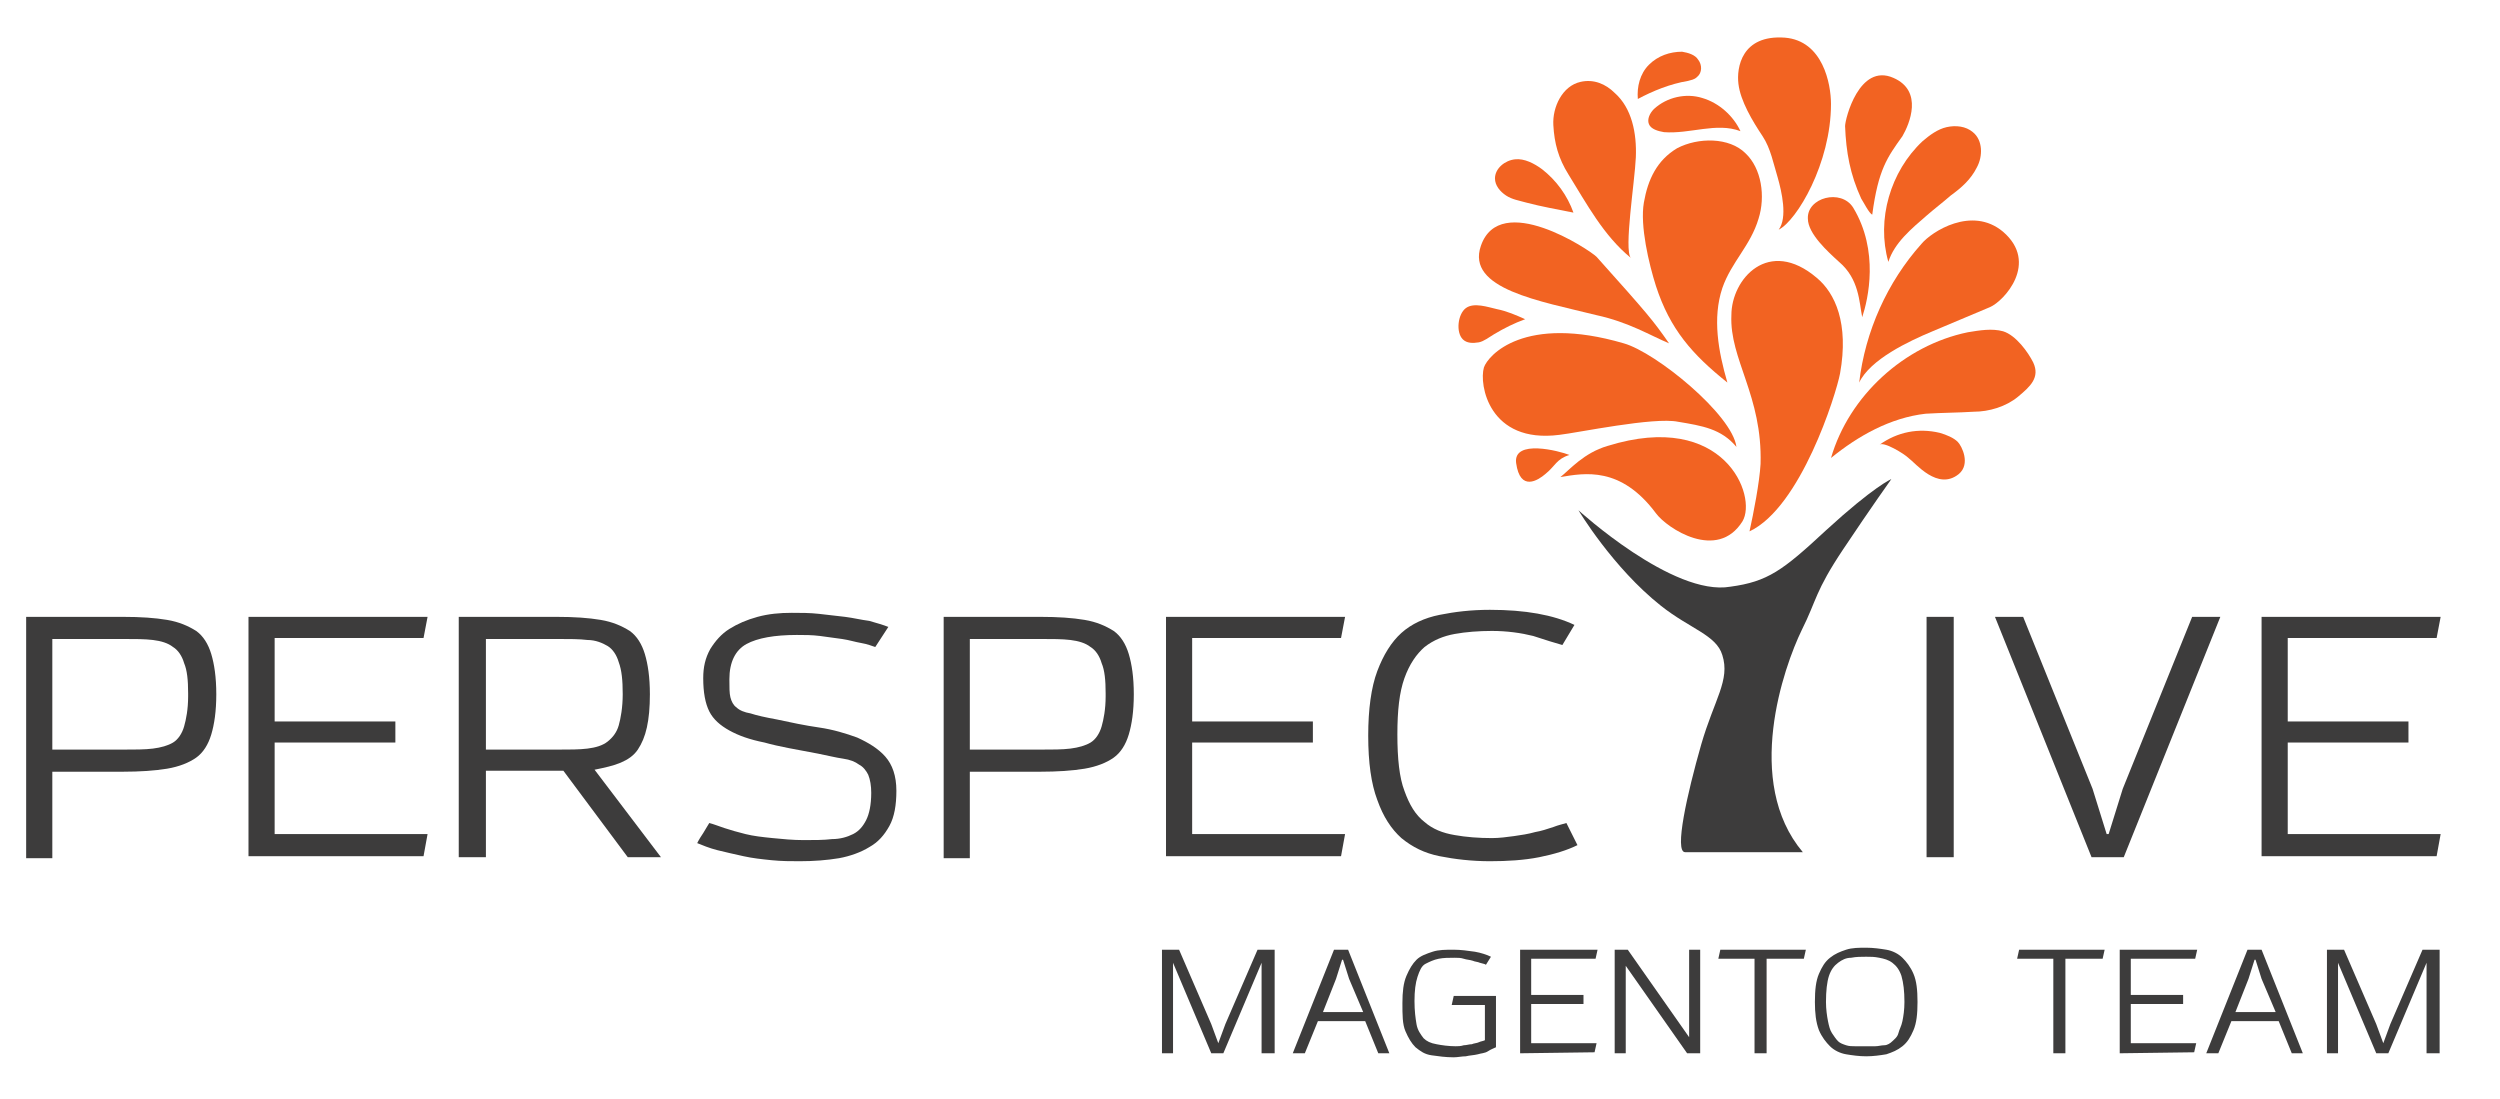
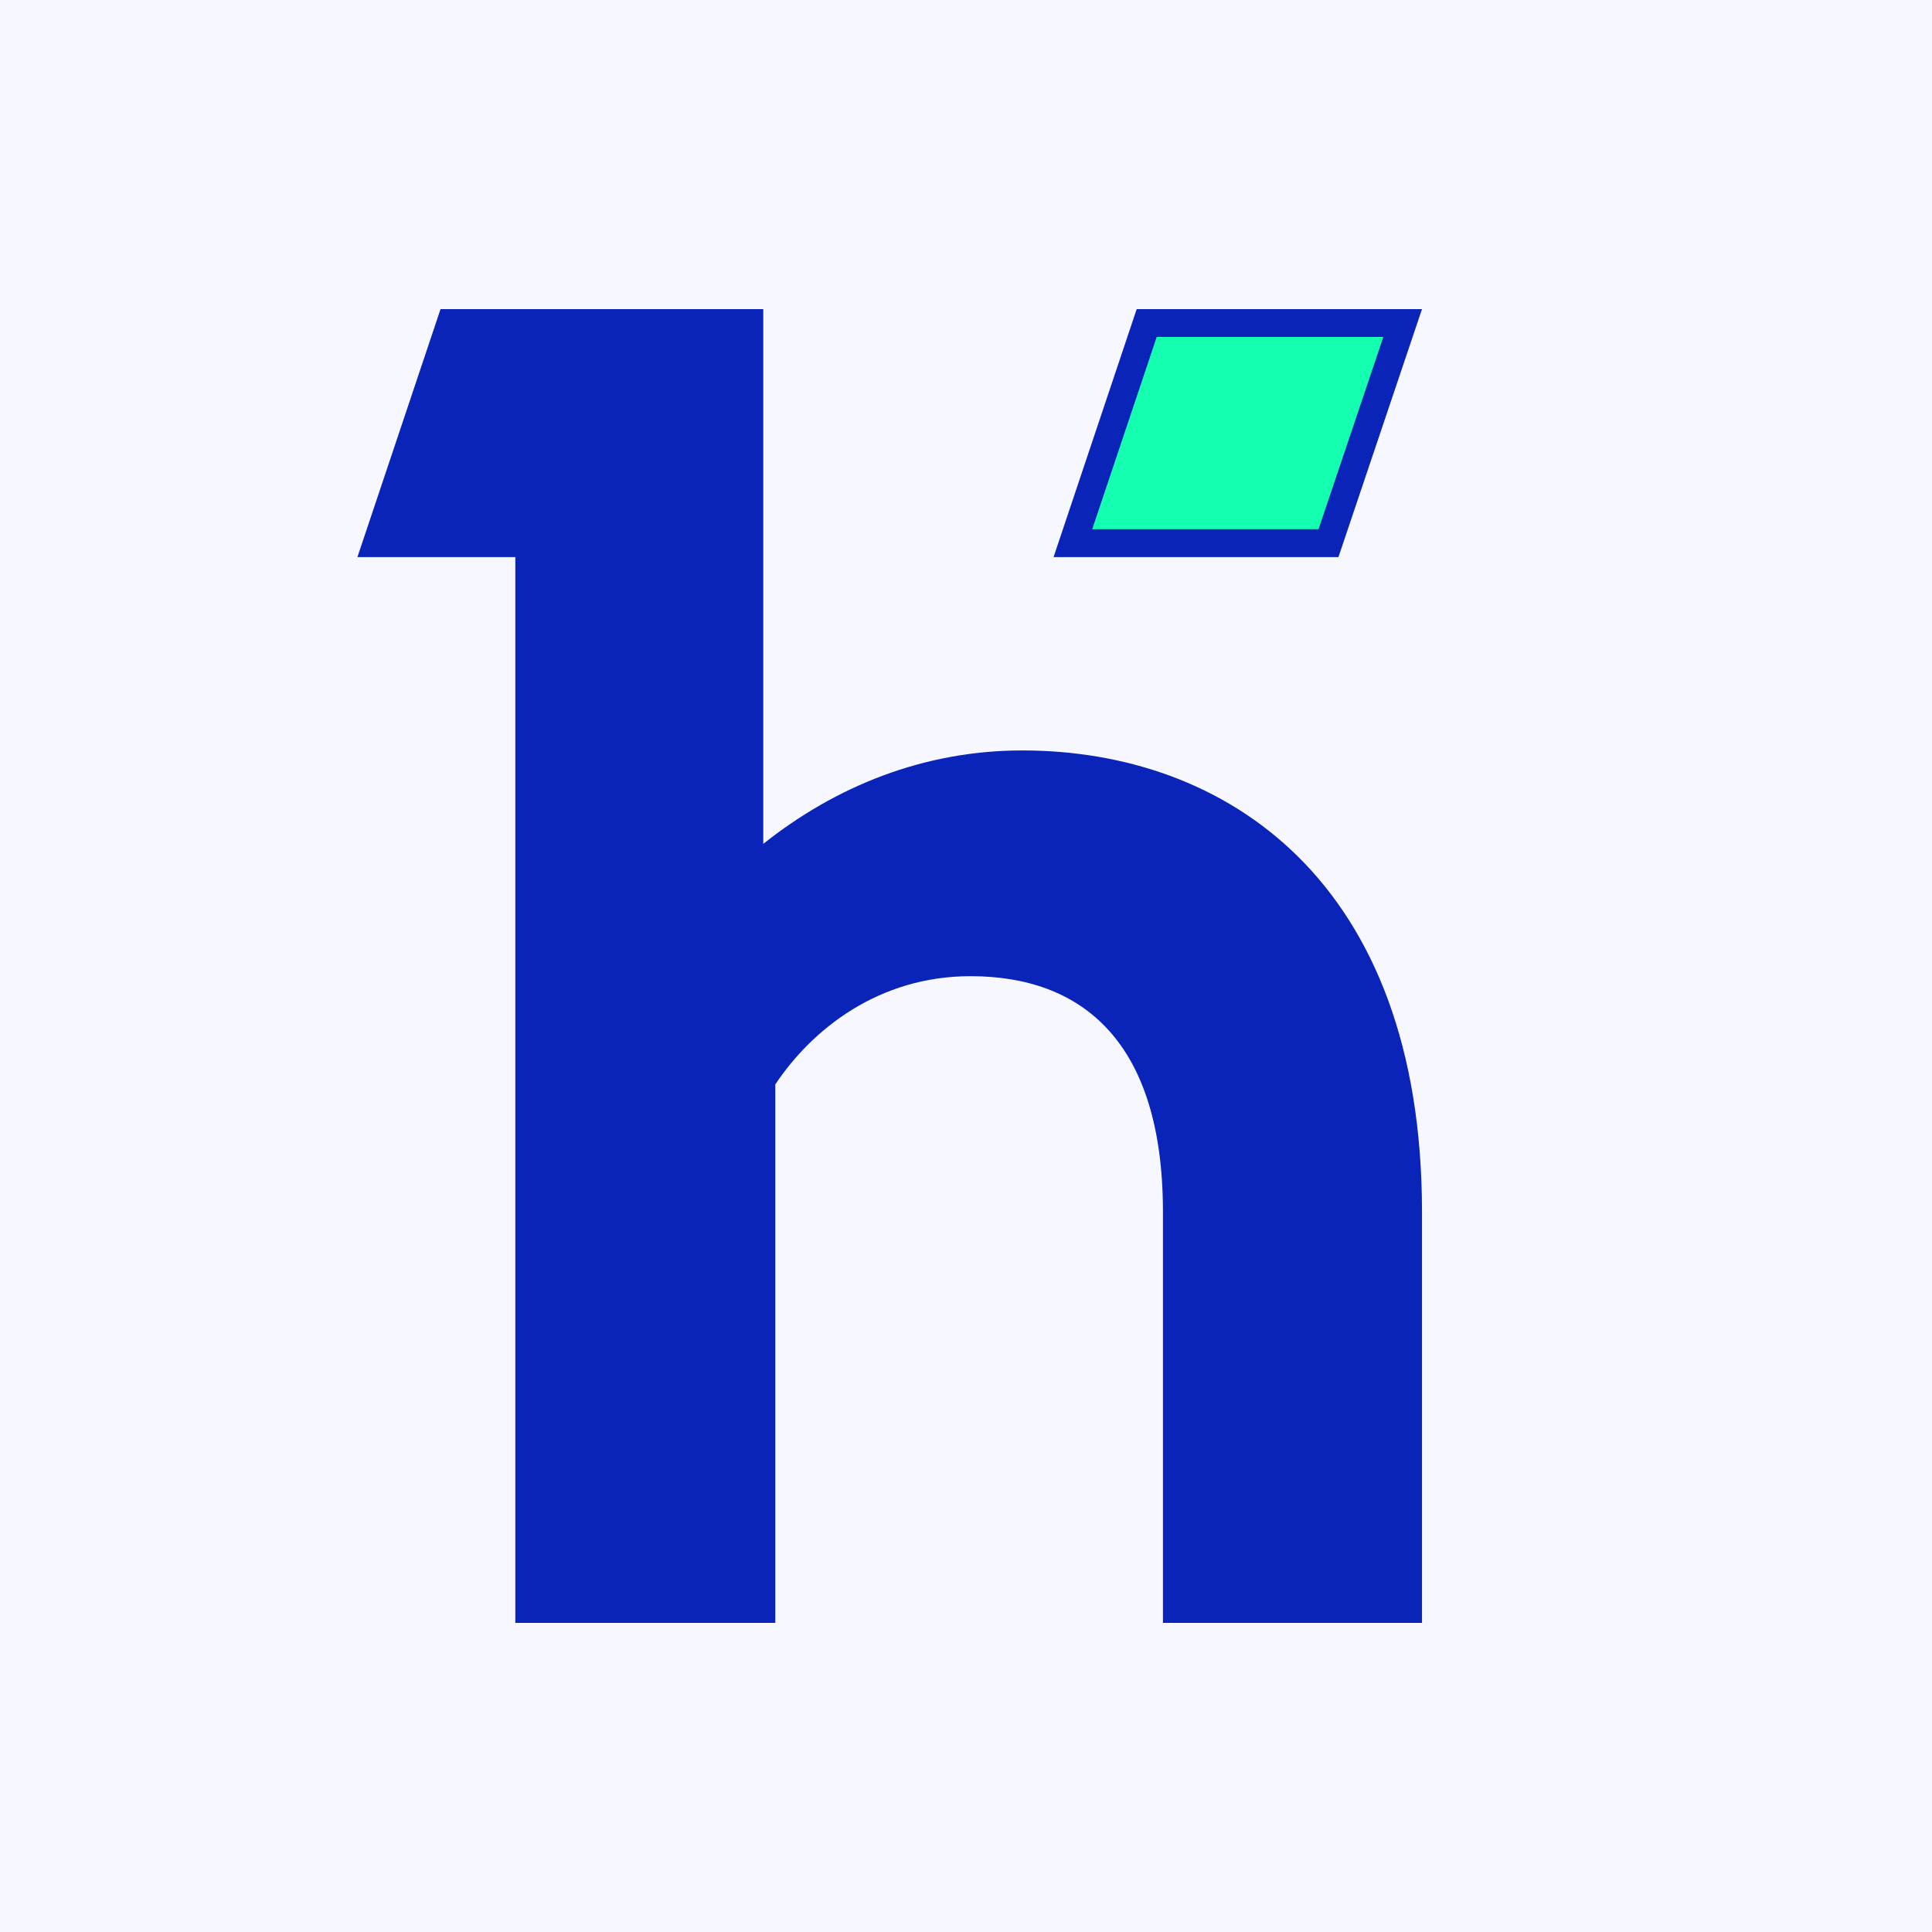
- <svg xmlns="http://www.w3.org/2000/svg" width="182" height="80" viewBox="0 0 182 80" fill="none">
-   <path d="M1.904 62.404V44.907H8.935C10.254 44.907 11.279 44.98 12.158 45.127C13.037 45.273 13.696 45.566 14.282 45.932C14.794 46.298 15.161 46.884 15.38 47.616C15.6 48.348 15.746 49.3 15.746 50.544C15.746 51.789 15.6 52.74 15.38 53.472C15.161 54.205 14.794 54.79 14.282 55.156C13.769 55.522 13.037 55.815 12.158 55.962C11.279 56.108 10.18 56.181 8.935 56.181H3.809V62.477H1.904V62.404ZM13.696 50.471C13.696 49.519 13.623 48.787 13.403 48.275C13.256 47.762 12.963 47.323 12.597 47.103C12.231 46.811 11.718 46.664 11.133 46.591C10.547 46.518 9.814 46.518 8.935 46.518H3.809V54.571H8.935C9.814 54.571 10.547 54.571 11.133 54.497C11.718 54.424 12.231 54.278 12.597 54.058C12.963 53.839 13.256 53.399 13.403 52.887C13.549 52.374 13.696 51.642 13.696 50.691V50.471Z" fill="#3D3C3C" />
-   <path d="M18.09 62.404V44.907H31.127L30.834 46.445H19.994V52.521H28.783V54.058H19.994V60.72H31.127L30.834 62.331H18.09V62.404Z" fill="#3D3C3C" />
-   <path d="M45.701 62.404L41.013 56.108H35.374V62.404H33.397V44.907H40.501C41.819 44.907 42.844 44.98 43.723 45.127C44.602 45.273 45.261 45.566 45.847 45.932C46.36 46.298 46.726 46.884 46.946 47.616C47.166 48.348 47.312 49.3 47.312 50.544C47.312 51.496 47.239 52.301 47.092 52.96C46.946 53.619 46.726 54.131 46.433 54.571C46.14 55.01 45.701 55.303 45.188 55.522C44.675 55.742 44.016 55.888 43.284 56.035L48.118 62.404H45.701ZM40.574 54.571C41.453 54.571 42.185 54.571 42.771 54.497C43.357 54.424 43.87 54.278 44.236 53.985C44.602 53.692 44.895 53.326 45.042 52.814C45.188 52.301 45.334 51.496 45.334 50.544C45.334 49.519 45.261 48.787 45.042 48.202C44.895 47.689 44.602 47.25 44.236 47.03C43.87 46.811 43.357 46.591 42.771 46.591C42.185 46.518 41.453 46.518 40.574 46.518H35.374V54.571H40.574Z" fill="#3D3C3C" />
-   <path d="M63.719 47.103C63.499 47.03 63.133 46.884 62.694 46.811C62.254 46.737 61.815 46.591 61.302 46.518C60.79 46.445 60.277 46.371 59.691 46.298C59.105 46.225 58.593 46.225 58.007 46.225C56.395 46.225 55.15 46.445 54.345 46.884C53.539 47.323 53.099 48.202 53.099 49.446C53.099 50.032 53.099 50.471 53.173 50.764C53.246 51.057 53.392 51.349 53.612 51.496C53.832 51.715 54.198 51.862 54.638 51.935C55.077 52.081 55.736 52.228 56.542 52.374C57.567 52.594 58.593 52.814 59.618 52.96C60.643 53.106 61.595 53.399 62.401 53.692C63.207 54.058 63.939 54.497 64.452 55.083C64.964 55.669 65.257 56.474 65.257 57.572C65.257 58.597 65.111 59.475 64.745 60.134C64.378 60.793 63.939 61.306 63.28 61.672C62.694 62.038 61.888 62.331 61.083 62.477C60.204 62.623 59.252 62.697 58.226 62.697C57.567 62.697 56.908 62.697 56.176 62.623C55.443 62.55 54.784 62.477 54.125 62.331C53.466 62.184 52.807 62.038 52.221 61.891C51.635 61.745 51.122 61.525 50.756 61.379C50.902 61.086 51.049 60.867 51.195 60.647C51.342 60.427 51.488 60.134 51.635 59.915C51.928 59.988 52.294 60.134 52.733 60.281C53.173 60.427 53.685 60.574 54.271 60.72C54.857 60.867 55.516 60.94 56.249 61.013C56.981 61.086 57.714 61.159 58.519 61.159C59.252 61.159 59.984 61.159 60.57 61.086C61.156 61.086 61.669 60.94 62.108 60.72C62.547 60.5 62.84 60.134 63.06 59.695C63.28 59.256 63.426 58.597 63.426 57.718C63.426 57.206 63.353 56.767 63.207 56.401C63.06 56.108 62.84 55.815 62.547 55.669C62.254 55.449 61.888 55.303 61.376 55.23C60.863 55.156 60.277 55.01 59.545 54.863C58.007 54.571 56.688 54.351 55.663 54.058C54.564 53.839 53.759 53.546 53.099 53.18C52.44 52.814 51.928 52.374 51.635 51.789C51.342 51.203 51.195 50.398 51.195 49.373C51.195 48.568 51.342 47.909 51.708 47.25C52.074 46.664 52.514 46.152 53.099 45.786C53.685 45.42 54.345 45.127 55.15 44.907C55.956 44.688 56.761 44.614 57.64 44.614C58.3 44.614 58.959 44.614 59.618 44.688C60.277 44.761 60.936 44.834 61.522 44.907C62.108 44.98 62.694 45.127 63.28 45.2C63.792 45.346 64.305 45.493 64.671 45.639L63.719 47.103Z" fill="#3D3C3C" />
-   <path d="M68.699 62.404V44.907H75.73C77.049 44.907 78.074 44.98 78.953 45.127C79.832 45.273 80.491 45.566 81.077 45.932C81.589 46.298 81.956 46.884 82.175 47.616C82.395 48.348 82.541 49.3 82.541 50.544C82.541 51.789 82.395 52.74 82.175 53.472C81.956 54.205 81.589 54.79 81.077 55.156C80.564 55.522 79.832 55.815 78.953 55.962C78.074 56.108 76.975 56.181 75.73 56.181H70.603V62.477H68.699V62.404ZM80.491 50.471C80.491 49.519 80.418 48.787 80.198 48.275C80.051 47.762 79.758 47.323 79.392 47.103C79.026 46.811 78.513 46.664 77.927 46.591C77.341 46.518 76.609 46.518 75.73 46.518H70.603V54.571H75.73C76.609 54.571 77.341 54.571 77.927 54.497C78.513 54.424 79.026 54.278 79.392 54.058C79.758 53.839 80.051 53.399 80.198 52.887C80.344 52.374 80.491 51.642 80.491 50.691V50.471Z" fill="#3D3C3C" />
-   <path d="M84.885 62.404V44.907H97.921L97.628 46.445H86.789V52.521H95.578V54.058H86.789V60.72H97.921L97.628 62.331H84.885V62.404Z" fill="#3D3C3C" />
-   <path d="M114.839 61.525C114.107 61.891 113.155 62.184 112.056 62.404C110.958 62.623 109.713 62.697 108.467 62.697C107.149 62.697 105.904 62.55 104.805 62.331C103.707 62.111 102.828 61.672 102.022 61.013C101.29 60.354 100.704 59.475 100.265 58.231C99.825 57.06 99.606 55.522 99.606 53.546C99.606 51.642 99.825 50.032 100.265 48.86C100.704 47.689 101.29 46.737 102.022 46.078C102.755 45.42 103.707 44.98 104.805 44.761C105.904 44.541 107.076 44.395 108.467 44.395C111.031 44.395 113.082 44.761 114.62 45.493L113.741 46.957C113.228 46.811 112.496 46.591 111.617 46.298C110.738 46.078 109.713 45.932 108.614 45.932C107.662 45.932 106.71 46.005 105.904 46.152C105.098 46.298 104.366 46.591 103.707 47.103C103.121 47.616 102.608 48.348 102.242 49.373C101.876 50.398 101.729 51.715 101.729 53.472C101.729 55.23 101.876 56.62 102.242 57.572C102.608 58.597 103.048 59.329 103.707 59.842C104.293 60.354 105.025 60.647 105.904 60.793C106.71 60.94 107.662 61.013 108.614 61.013C109.127 61.013 109.713 60.94 110.225 60.867C110.738 60.793 111.251 60.72 111.763 60.574C112.203 60.5 112.642 60.354 113.082 60.208C113.448 60.061 113.814 59.988 114.034 59.915L114.839 61.525Z" fill="#3D3C3C" />
-   <path d="M140.254 62.404V44.907H142.231V62.404H140.254Z" fill="#3D3C3C" />
-   <path d="M152.265 62.404L145.234 44.907H147.285L152.339 57.426L153.364 60.72H153.51L154.536 57.426L159.589 44.907H161.64L154.609 62.404H152.265Z" fill="#3D3C3C" />
-   <path d="M164.643 62.404V44.907H177.679L177.386 46.445H166.547V52.521H175.336V54.058H166.547V60.72H177.679L177.386 62.331H164.643V62.404Z" fill="#3D3C3C" />
-   <path d="M148.018 26.386C148.531 27.484 147.798 28.143 146.919 28.875C146.041 29.607 144.795 29.973 143.697 29.973C142.525 30.046 141.353 30.046 140.181 30.119C137.618 30.412 135.274 31.73 133.297 33.34C134.615 28.802 138.643 25.141 143.257 24.189C144.136 24.043 145.015 23.897 145.821 24.116C146.773 24.409 147.652 25.654 148.018 26.386Z" fill="#F26322" />
-   <path d="M142.598 34.512C143.477 33.78 142.818 32.462 142.525 32.169C142.232 31.876 141.72 31.657 141.207 31.51C139.669 31.144 138.131 31.437 136.812 32.389C137.105 32.096 138.643 33.047 138.936 33.34C139.449 33.706 141.06 35.756 142.598 34.512Z" fill="#F26322" />
-   <path d="M145.821 16.869C148.457 19.138 145.894 21.92 144.869 22.359C143.111 23.091 142.452 23.384 140.694 24.116C138.936 24.848 136.153 26.166 135.348 27.85C135.787 24.116 137.398 20.529 139.888 17.747C140.621 16.869 143.55 14.965 145.821 16.869Z" fill="#F26322" />
-   <path d="M139.962 10.28C140.475 9.841 141.061 9.402 141.72 9.255C142.379 9.109 143.111 9.182 143.624 9.621C144.357 10.207 144.357 11.378 143.917 12.183C143.478 13.062 142.818 13.648 142.013 14.233C141.427 14.746 140.841 15.185 140.255 15.697C139.157 16.649 137.911 17.674 137.472 19.065C136.593 15.99 137.618 12.476 139.962 10.28Z" fill="#F26322" />
-   <path d="M135.494 14.453C134.688 12.696 134.396 11.085 134.322 9.182C134.322 8.669 135.348 4.57 137.838 5.668C140.035 6.62 139.01 9.035 138.497 9.914C137.398 11.451 136.739 12.33 136.3 15.624C136.08 15.551 135.641 14.672 135.494 14.453Z" fill="#F26322" />
-   <path d="M129.927 2.74C132.71 2.959 133.296 6.107 133.296 7.571C133.296 11.891 130.806 16.063 129.488 16.722C130.147 15.844 129.707 13.94 129.414 12.915C129.121 11.964 128.902 10.793 128.316 9.914C127.583 8.816 126.704 7.352 126.558 6.107C126.412 4.936 126.778 2.52 129.927 2.74Z" fill="#F26322" />
-   <path d="M134.909 15.112C136.813 18.26 136.007 21.774 135.568 23.091C135.348 21.993 135.348 20.309 133.883 19.065C133.078 18.333 131.613 17.015 131.613 15.917C131.54 14.38 134.03 13.721 134.909 15.112Z" fill="#F26322" />
-   <path d="M132.271 20.236C133.589 21.334 134.614 23.531 133.955 27.191C133.662 28.728 131.099 36.928 127.364 38.685C127.657 37.367 128.096 35.097 128.169 33.78C128.316 28.802 125.899 26.166 126.045 22.945C126.045 20.309 128.755 17.235 132.271 20.236Z" fill="#F26322" />
-   <path d="M127.071 11.159C128.243 12.257 128.536 14.306 128.023 15.917C127.437 17.894 126.046 19.065 125.387 20.968C124.654 23.165 125.094 25.58 125.753 27.85C123.189 25.8 121.578 23.97 120.553 20.822C120.04 19.211 119.381 16.43 119.674 14.746C119.967 13.062 120.626 11.671 122.091 10.793C123.629 9.987 125.899 9.987 127.071 11.159Z" fill="#F26322" />
-   <path d="M115.061 5.961C113.742 6.254 113.01 7.791 113.083 9.109C113.156 10.426 113.449 11.524 114.182 12.696C115.5 14.819 116.745 17.162 118.723 18.772C118.21 18.186 119.016 13.208 119.089 11.451C119.162 9.694 118.796 7.864 117.551 6.766C116.892 6.107 116.013 5.741 115.061 5.961Z" fill="#F26322" />
-   <path d="M108.834 12.989C108.834 13.501 109.2 13.94 109.64 14.233C110.079 14.526 110.592 14.599 111.104 14.746C112.203 15.039 113.448 15.258 114.547 15.478C114.107 14.233 113.302 13.135 112.276 12.33C111.69 11.891 110.958 11.524 110.299 11.598C109.566 11.671 108.834 12.257 108.834 12.989Z" fill="#F26322" />
-   <path d="M116.233 18.699C115.72 18.186 109.202 13.867 107.81 17.894C106.711 21.041 112.131 21.92 116.233 22.945C118.576 23.457 120.114 24.409 121.506 24.995C120.334 23.311 119.968 22.872 116.233 18.699Z" fill="#F26322" />
-   <path d="M108.029 26.752C107.663 27.996 108.396 32.316 113.522 31.657C114.841 31.51 120.407 30.339 122.165 30.705C123.922 30.998 125.314 31.217 126.412 32.535C126.12 30.192 120.553 25.654 118.21 24.995C110.959 22.872 108.322 25.873 108.029 26.752Z" fill="#F26322" />
-   <path d="M126.852 37.953C127.951 36.122 125.534 29.826 117.038 32.462C115.28 32.974 114.255 34.219 113.596 34.731C115.353 34.438 117.99 33.926 120.553 37.367C121.359 38.465 125.021 40.881 126.852 37.953Z" fill="#F26322" />
-   <path d="M110.374 33.706C110.667 35.83 111.985 34.951 112.498 34.512C113.23 33.926 113.303 33.414 114.255 33.121C113.523 32.828 110.154 31.95 110.374 33.706Z" fill="#F26322" />
-   <path d="M106.711 22.433C106.125 22.872 105.978 24.189 106.491 24.702C106.784 24.995 107.224 24.995 107.663 24.922C108.029 24.848 108.395 24.555 108.762 24.336C109.494 23.897 110.226 23.531 111.032 23.238C110.373 22.945 109.714 22.652 108.981 22.506C108.322 22.359 107.297 21.993 106.711 22.433Z" fill="#F26322" />
-   <path d="M121.139 9.621C123.044 9.768 124.948 8.889 126.706 9.548C126.193 8.45 125.168 7.498 123.922 7.132C122.751 6.766 121.359 7.059 120.407 7.937C120.114 8.23 119.894 8.669 120.041 9.035C120.187 9.402 120.7 9.548 121.139 9.621Z" fill="#F26322" />
-   <path d="M122.896 5.888C121.578 6.107 120.333 6.62 119.234 7.205C119.161 6.327 119.381 5.375 120.04 4.716C120.699 4.057 121.578 3.765 122.457 3.765C122.896 3.838 123.409 3.984 123.629 4.35C123.921 4.716 123.921 5.302 123.555 5.595C123.336 5.814 123.116 5.814 122.896 5.888Z" fill="#F26322" />
-   <path d="M114.912 37.147C114.912 37.147 117.402 41.32 120.918 44.102C123.042 45.786 124.946 46.225 125.385 47.689C125.971 49.519 124.799 50.91 123.847 54.205C122.822 57.792 121.87 62.038 122.675 62.038H131.245C126.923 56.913 129.853 48.568 131.171 45.859C132.27 43.663 132.123 43.077 134.174 40.002C136.225 36.928 137.69 34.878 137.69 34.878C137.69 34.878 136.445 35.39 132.929 38.611C129.78 41.54 128.681 42.345 125.971 42.711C121.797 43.443 114.912 37.147 114.912 37.147Z" fill="#3D3C3C" />
-   <path d="M91.843 76.679V70.091L89.059 76.679H88.18L85.397 70.091V76.679H84.592V69.139H85.837L88.18 74.556L88.693 75.947L89.206 74.556L91.549 69.139H92.795V76.679H91.843Z" fill="#3D3C3C" />
-   <path d="M100.339 76.679L99.386 74.337H95.944L94.992 76.679H94.113L97.116 69.139H98.141L101.144 76.679H100.339ZM98.215 71.262L97.775 69.871H97.702L97.263 71.262L96.311 73.678H99.24L98.215 71.262Z" fill="#3D3C3C" />
-   <path d="M108.101 73.165H105.684L105.831 72.506H108.907V76.24C108.76 76.313 108.541 76.386 108.321 76.533C108.101 76.679 107.808 76.679 107.589 76.752C107.296 76.826 107.003 76.826 106.71 76.899C106.417 76.899 106.124 76.972 105.831 76.972C105.245 76.972 104.732 76.899 104.22 76.826C103.707 76.752 103.414 76.533 103.048 76.24C102.755 75.947 102.535 75.581 102.315 75.069C102.096 74.556 102.096 73.897 102.096 73.019C102.096 72.214 102.169 71.555 102.389 71.042C102.608 70.53 102.828 70.164 103.121 69.871C103.414 69.578 103.853 69.432 104.293 69.285C104.732 69.139 105.245 69.139 105.831 69.139C106.344 69.139 106.856 69.212 107.369 69.285C107.808 69.359 108.248 69.505 108.541 69.651L108.175 70.237C108.101 70.164 107.955 70.164 107.735 70.091C107.589 70.017 107.369 70.017 107.222 69.944C107.003 69.871 106.783 69.871 106.563 69.798C106.344 69.725 106.124 69.725 105.904 69.725C105.465 69.725 105.099 69.725 104.732 69.798C104.366 69.871 104.073 70.017 103.78 70.164C103.487 70.31 103.341 70.676 103.194 71.115C103.048 71.555 102.975 72.14 102.975 72.873C102.975 73.605 103.048 74.117 103.121 74.556C103.194 74.996 103.414 75.288 103.634 75.581C103.853 75.801 104.146 75.947 104.586 76.02C104.952 76.094 105.465 76.167 105.977 76.167C106.124 76.167 106.344 76.167 106.563 76.094C106.783 76.094 106.93 76.02 107.149 76.02C107.296 75.947 107.515 75.947 107.662 75.874C107.808 75.801 107.955 75.801 108.101 75.728V73.165Z" fill="#3D3C3C" />
-   <path d="M110.664 76.679V69.139H116.303L116.157 69.798H111.47V72.433H115.278V73.092H111.47V75.947H116.23L116.084 76.606L110.664 76.679Z" fill="#3D3C3C" />
-   <path d="M122.822 76.679L118.354 70.31V76.679H117.549V69.139H118.501L122.969 75.508V69.139H123.774V76.679H122.822Z" fill="#3D3C3C" />
-   <path d="M127.73 76.679V69.798H125.094L125.24 69.139H131.466L131.319 69.798H128.609V76.679H127.73Z" fill="#3D3C3C" />
-   <path d="M132.125 72.946C132.125 72.067 132.198 71.408 132.418 70.896C132.638 70.383 132.857 70.017 133.224 69.725C133.59 69.432 133.956 69.285 134.395 69.139C134.835 68.993 135.348 68.993 135.86 68.993C136.373 68.993 136.886 69.066 137.325 69.139C137.764 69.212 138.204 69.432 138.497 69.725C138.79 70.017 139.083 70.383 139.302 70.896C139.522 71.408 139.595 72.067 139.595 72.946C139.595 73.824 139.522 74.483 139.302 74.996C139.083 75.508 138.863 75.874 138.497 76.167C138.131 76.46 137.764 76.606 137.325 76.752C136.886 76.826 136.373 76.899 135.86 76.899C135.348 76.899 134.835 76.826 134.395 76.752C133.956 76.679 133.517 76.46 133.224 76.167C132.931 75.874 132.638 75.508 132.418 74.996C132.198 74.41 132.125 73.751 132.125 72.946ZM135.86 69.651C135.494 69.651 135.128 69.651 134.762 69.725C134.395 69.725 134.102 69.871 133.81 70.091C133.517 70.31 133.297 70.603 133.15 71.042C133.004 71.481 132.931 72.14 132.931 72.946C132.931 73.458 133.004 73.971 133.077 74.337C133.15 74.703 133.224 74.996 133.37 75.215C133.517 75.435 133.663 75.654 133.81 75.801C133.956 75.947 134.176 76.02 134.395 76.094C134.615 76.167 134.835 76.167 135.055 76.167C135.274 76.167 135.567 76.167 135.787 76.167C136.007 76.167 136.3 76.167 136.519 76.167C136.739 76.167 136.959 76.094 137.179 76.094C137.398 76.094 137.618 75.947 137.764 75.801C137.911 75.654 138.131 75.508 138.204 75.215C138.277 74.922 138.424 74.703 138.497 74.337C138.57 73.971 138.643 73.531 138.643 72.946C138.643 72.14 138.57 71.555 138.424 71.042C138.277 70.603 138.057 70.31 137.764 70.091C137.471 69.871 137.179 69.798 136.812 69.725C136.446 69.651 136.226 69.651 135.86 69.651Z" fill="#3D3C3C" />
-   <path d="M149.482 76.679V69.798H146.846L146.992 69.139H153.218L153.071 69.798H150.361V76.679H149.482Z" fill="#3D3C3C" />
-   <path d="M154.316 76.679V69.139H159.956L159.809 69.798H155.122V72.433H158.931V73.092H155.122V75.947H159.883L159.736 76.606L154.316 76.679Z" fill="#3D3C3C" />
-   <path d="M166.841 76.679L165.888 74.337H162.446L161.494 76.679H160.615L163.618 69.139H164.643L167.646 76.679H166.841ZM164.643 71.262L164.204 69.871H164.131L163.691 71.262L162.739 73.678H165.669L164.643 71.262Z" fill="#3D3C3C" />
-   <path d="M176.653 76.679V70.091L173.87 76.679H172.991L170.208 70.091V76.679H169.402V69.139H170.647L172.991 74.556L173.504 75.947L174.016 74.556L176.36 69.139H177.605V76.679H176.653Z" fill="#3D3C3C" />
+ <svg xmlns="http://www.w3.org/2000/svg" width="400" height="400" viewBox="0 0 400 400" fill="none">
+   <rect width="400" height="400" fill="#F6F7FF" />
+   <path d="M222.131 112.458L237.41 66.878H290.403L275.043 112.458H222.131Z" fill="#14FFAF" />
+   <path fill-rule="evenodd" clip-rule="evenodd" d="M158.026 174.716C172.966 162.84 191.165 155.37 211.659 155.37C253.609 155.37 294.409 182.196 294.409 250.953V336H240.776V250.953C240.776 215.516 223.929 202.107 200.933 202.107C181.969 202.107 168.181 213.026 160.516 224.517V336H106.692V115.336H74L91.208 64H158.026V174.716ZM272.988 109.567L286.407 69.757H239.485L226.132 109.567H272.988ZM235.338 64H294.409L277.112 115.336H218.13L235.338 64Z" fill="#0A23B9" />
</svg>
